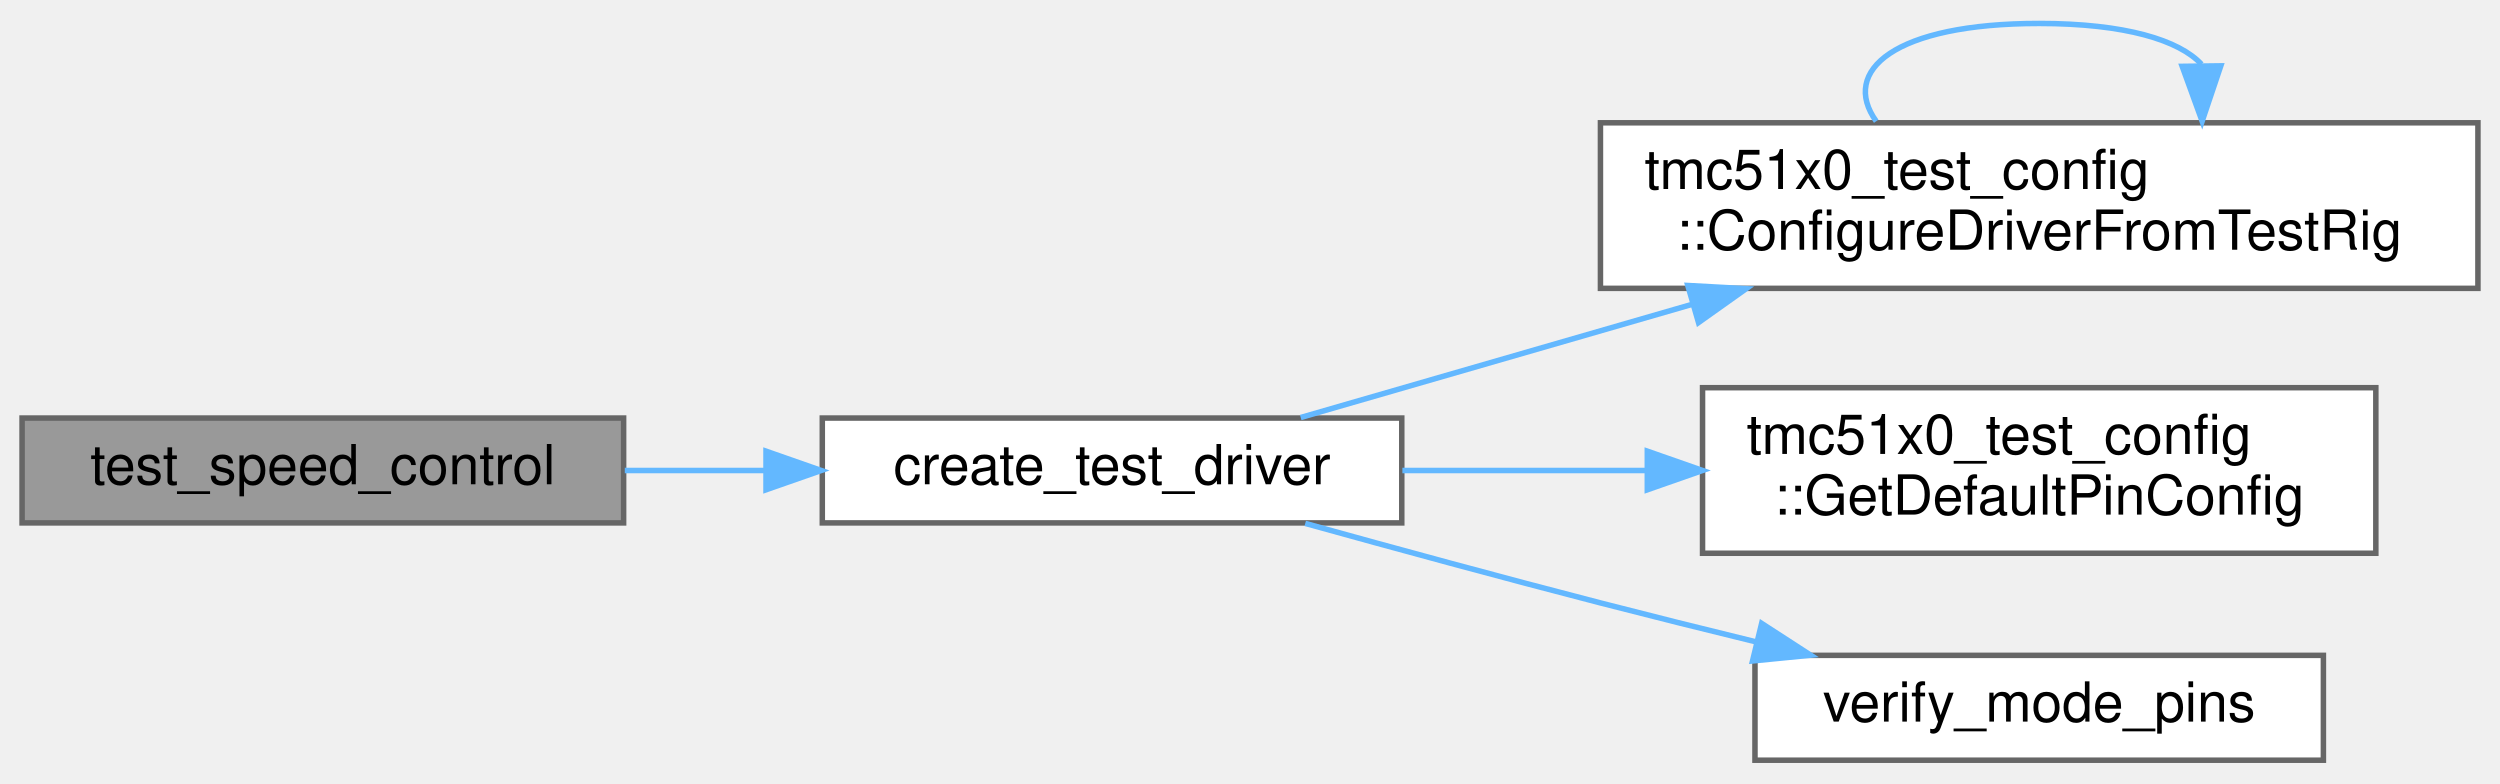
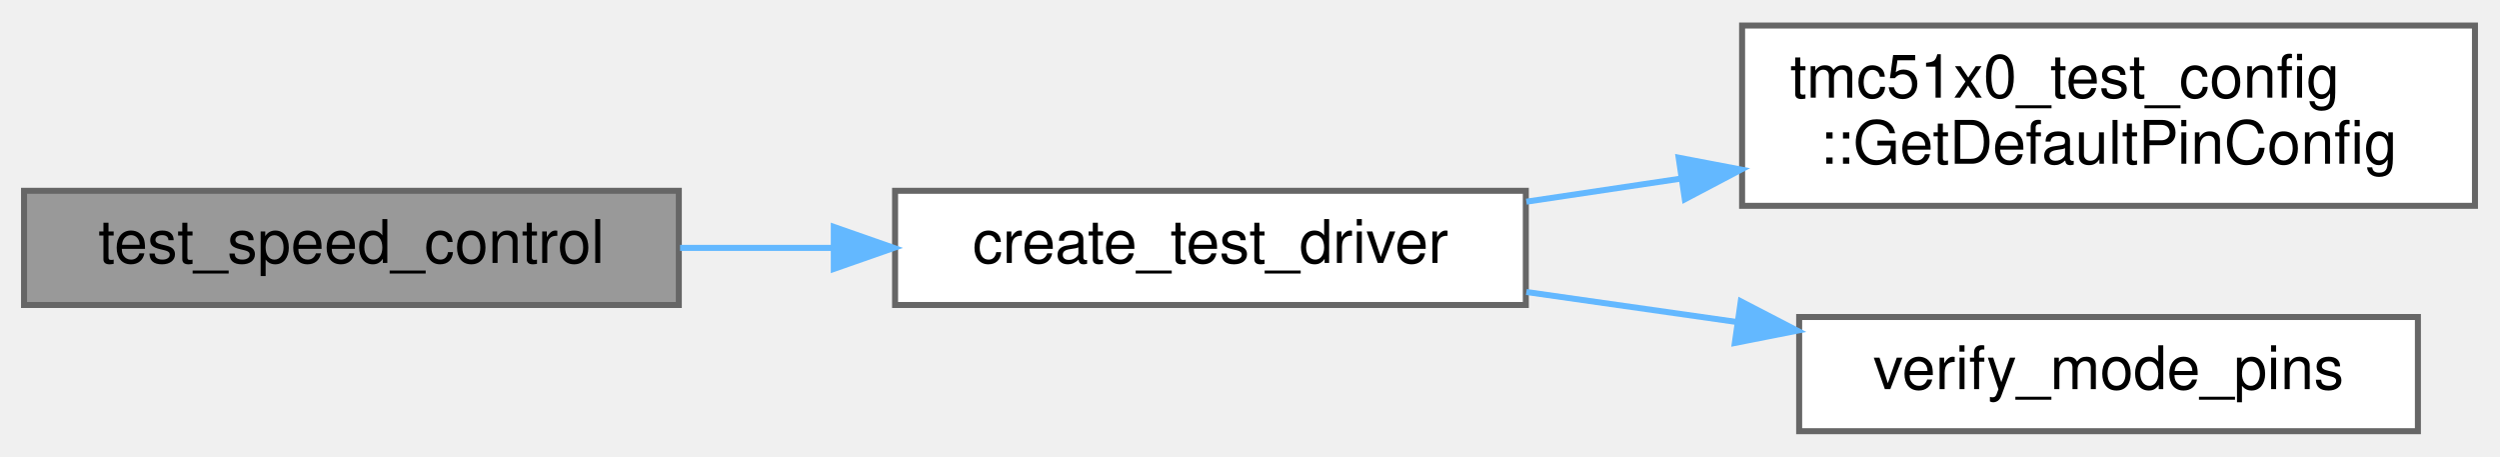
- <svg xmlns="http://www.w3.org/2000/svg" xmlns:xlink="http://www.w3.org/1999/xlink" width="453pt" height="142pt" viewBox="0.00 0.00 453.00 141.50">
-   <g id="graph0" class="graph" transform="scale(1 1) rotate(0) translate(4 137.5)">
+ <svg xmlns="http://www.w3.org/2000/svg" xmlns:xlink="http://www.w3.org/1999/xlink" width="416pt" height="76pt" viewBox="0.00 0.00 416.00 75.50">
+   <g id="graph0" class="graph" transform="scale(1 1) rotate(0) translate(4 71.5)">
    <g id="Node000001" class="node">
      <g id="a_Node000001">
        <a xlink:title=" ">
-           <polygon fill="#999999" stroke="#666666" points="109,-62 0,-62 0,-43 109,-43 109,-62" />
-           <text text-anchor="middle" x="54.5" y="-50" font-family="Helvetica,sans-Serif" font-size="10.00">test_speed_control</text>
+           <polygon fill="#999999" stroke="#666666" points="109,-40 0,-40 0,-21 109,-21 109,-40" />
+           <text text-anchor="middle" x="54.5" y="-28" font-family="Helvetica,sans-Serif" font-size="10.00">test_speed_control</text>
        </a>
      </g>
    </g>
    <g id="Node000002" class="node">
      <g id="a_Node000002">
        <a xlink:href="internal__ramp__comprehensive__test_8cpp.html#a60927fcbf4958948b94cbd922284b8a9" target="_top" xlink:title="Create and initialize a test driver instance.">
-           <polygon fill="white" stroke="#666666" points="250,-62 145,-62 145,-43 250,-43 250,-62" />
-           <text text-anchor="middle" x="197.5" y="-50" font-family="Helvetica,sans-Serif" font-size="10.00">create_test_driver</text>
+           <polygon fill="white" stroke="#666666" points="250,-40 145,-40 145,-21 250,-21 250,-40" />
+           <text text-anchor="middle" x="197.5" y="-28" font-family="Helvetica,sans-Serif" font-size="10.00">create_test_driver</text>
        </a>
      </g>
    </g>
    <g id="edge1_Node000001_Node000002" class="edge">
      <g id="a_edge1_Node000001_Node000002">
        <a xlink:title=" ">
-           <path fill="none" stroke="#63b8ff" d="M109.21,-52.5C117.51,-52.5 126.14,-52.5 134.6,-52.5" />
-           <polygon fill="#63b8ff" stroke="#63b8ff" points="134.8,-56 144.8,-52.5 134.8,-49 134.8,-56" />
+           <path fill="none" stroke="#63b8ff" d="M109.21,-30.5C117.51,-30.5 126.14,-30.5 134.6,-30.5" />
+           <polygon fill="#63b8ff" stroke="#63b8ff" points="134.8,-34 144.8,-30.5 134.8,-27 134.8,-34" />
        </a>
      </g>
    </g>
    <g id="Node000003" class="node">
      <g id="a_Node000003">
-         <a xlink:href="namespacetmc51x0__test__config.html#a01546734dfbb01aa89c186b7bdf20bab" target="_top" xlink:title="Configure driver from test rig selection.">
-           <polygon fill="white" stroke="#666666" points="445,-115.5 286,-115.5 286,-85.5 445,-85.5 445,-115.5" />
-           <text text-anchor="start" x="294" y="-103.5" font-family="Helvetica,sans-Serif" font-size="10.00">tmc51x0_test_config</text>
-           <text text-anchor="middle" x="365.5" y="-92.5" font-family="Helvetica,sans-Serif" font-size="10.00">::ConfigureDriverFromTestRig</text>
+         <a xlink:href="namespacetmc51x0__test__config.html#ad88c0c8419d1ef47a6ba7e56b79936c7" target="_top" xlink:title="Complete pin configuration for all tests.">
+           <polygon fill="white" stroke="#666666" points="408,-67.5 286,-67.5 286,-37.5 408,-37.5 408,-67.5" />
+           <text text-anchor="start" x="294" y="-55.5" font-family="Helvetica,sans-Serif" font-size="10.00">tmc51x0_test_config</text>
+           <text text-anchor="middle" x="347" y="-44.5" font-family="Helvetica,sans-Serif" font-size="10.00">::GetDefaultPinConfig</text>
        </a>
      </g>
    </g>
    <g id="edge2_Node000002_Node000003" class="edge">
      <g id="a_edge2_Node000002_Node000003">
        <a xlink:title=" ">
-           <path fill="none" stroke="#63b8ff" d="M231.69,-62.1C251.98,-67.97 278.58,-75.65 302.63,-82.61" />
-           <polygon fill="#63b8ff" stroke="#63b8ff" points="301.83,-86.02 312.41,-85.44 303.77,-79.3 301.83,-86.02" />
+           <path fill="none" stroke="#63b8ff" d="M250.09,-38.19C258.39,-39.43 267.1,-40.73 275.75,-42.02" />
+           <polygon fill="#63b8ff" stroke="#63b8ff" points="275.44,-45.51 285.84,-43.53 276.47,-38.59 275.44,-45.51" />
        </a>
      </g>
    </g>
    <g id="Node000004" class="node">
      <g id="a_Node000004">
-         <a xlink:href="namespacetmc51x0__test__config.html#ad88c0c8419d1ef47a6ba7e56b79936c7" target="_top" xlink:title="Complete pin configuration for all tests.">
-           <polygon fill="white" stroke="#666666" points="426.5,-67.5 304.5,-67.5 304.5,-37.5 426.5,-37.5 426.5,-67.5" />
-           <text text-anchor="start" x="312.5" y="-55.5" font-family="Helvetica,sans-Serif" font-size="10.00">tmc51x0_test_config</text>
-           <text text-anchor="middle" x="365.5" y="-44.5" font-family="Helvetica,sans-Serif" font-size="10.00">::GetDefaultPinConfig</text>
+         <a xlink:href="internal__ramp__comprehensive__test_8cpp.html#a266d3b939b723d24f9230b6b22b3b8a9" target="_top" xlink:title="Verify mode pins match expected communication mode.">
+           <polygon fill="white" stroke="#666666" points="398.5,-19 295.5,-19 295.5,0 398.5,0 398.5,-19" />
+           <text text-anchor="middle" x="347" y="-7" font-family="Helvetica,sans-Serif" font-size="10.00">verify_mode_pins</text>
        </a>
      </g>
    </g>
-     <g id="edge4_Node000002_Node000004" class="edge">
-       <g id="a_edge4_Node000002_Node000004">
+     <g id="edge3_Node000002_Node000004" class="edge">
+       <g id="a_edge3_Node000002_Node000004">
        <a xlink:title=" ">
-           <path fill="none" stroke="#63b8ff" d="M250.11,-52.5C264.11,-52.5 279.5,-52.5 294.34,-52.5" />
-           <polygon fill="#63b8ff" stroke="#63b8ff" points="294.49,-56 304.49,-52.5 294.49,-49 294.49,-56" />
-         </a>
-       </g>
-     </g>
-     <g id="Node000005" class="node">
-       <g id="a_Node000005">
-         <a xlink:href="internal__ramp__comprehensive__test_8cpp.html#a266d3b939b723d24f9230b6b22b3b8a9" target="_top" xlink:title="Verify mode pins match expected communication mode.">
-           <polygon fill="white" stroke="#666666" points="417,-19 314,-19 314,0 417,0 417,-19" />
-           <text text-anchor="middle" x="365.5" y="-7" font-family="Helvetica,sans-Serif" font-size="10.00">verify_mode_pins</text>
-         </a>
-       </g>
-     </g>
-     <g id="edge5_Node000002_Node000005" class="edge">
-       <g id="a_edge5_Node000002_Node000005">
-         <a xlink:title=" ">
-           <path fill="none" stroke="#63b8ff" d="M232.51,-42.91C248.68,-38.42 268.31,-33.07 286,-28.5 295.07,-26.16 304.76,-23.74 314.12,-21.46" />
-           <polygon fill="#63b8ff" stroke="#63b8ff" points="315.21,-24.79 324.1,-19.03 313.56,-17.99 315.21,-24.79" />
-         </a>
-       </g>
-     </g>
-     <g id="edge3_Node000003_Node000003" class="edge">
-       <g id="a_edge3_Node000003_Node000003">
-         <a xlink:title=" ">
-           <path fill="none" stroke="#63b8ff" d="M335.97,-115.78C329.41,-124.91 339.25,-133.5 365.5,-133.5 381.09,-133.5 390.89,-130.47 394.91,-126.1" />
-           <polygon fill="#63b8ff" stroke="#63b8ff" points="398.41,-125.82 395.03,-115.78 391.41,-125.73 398.41,-125.82" />
+           <path fill="none" stroke="#63b8ff" d="M250.09,-23.16C261.4,-21.55 273.47,-19.83 285.11,-18.17" />
+           <polygon fill="#63b8ff" stroke="#63b8ff" points="285.78,-21.61 295.19,-16.73 284.79,-14.68 285.78,-21.61" />
        </a>
      </g>
    </g>
  </g>
</svg>
